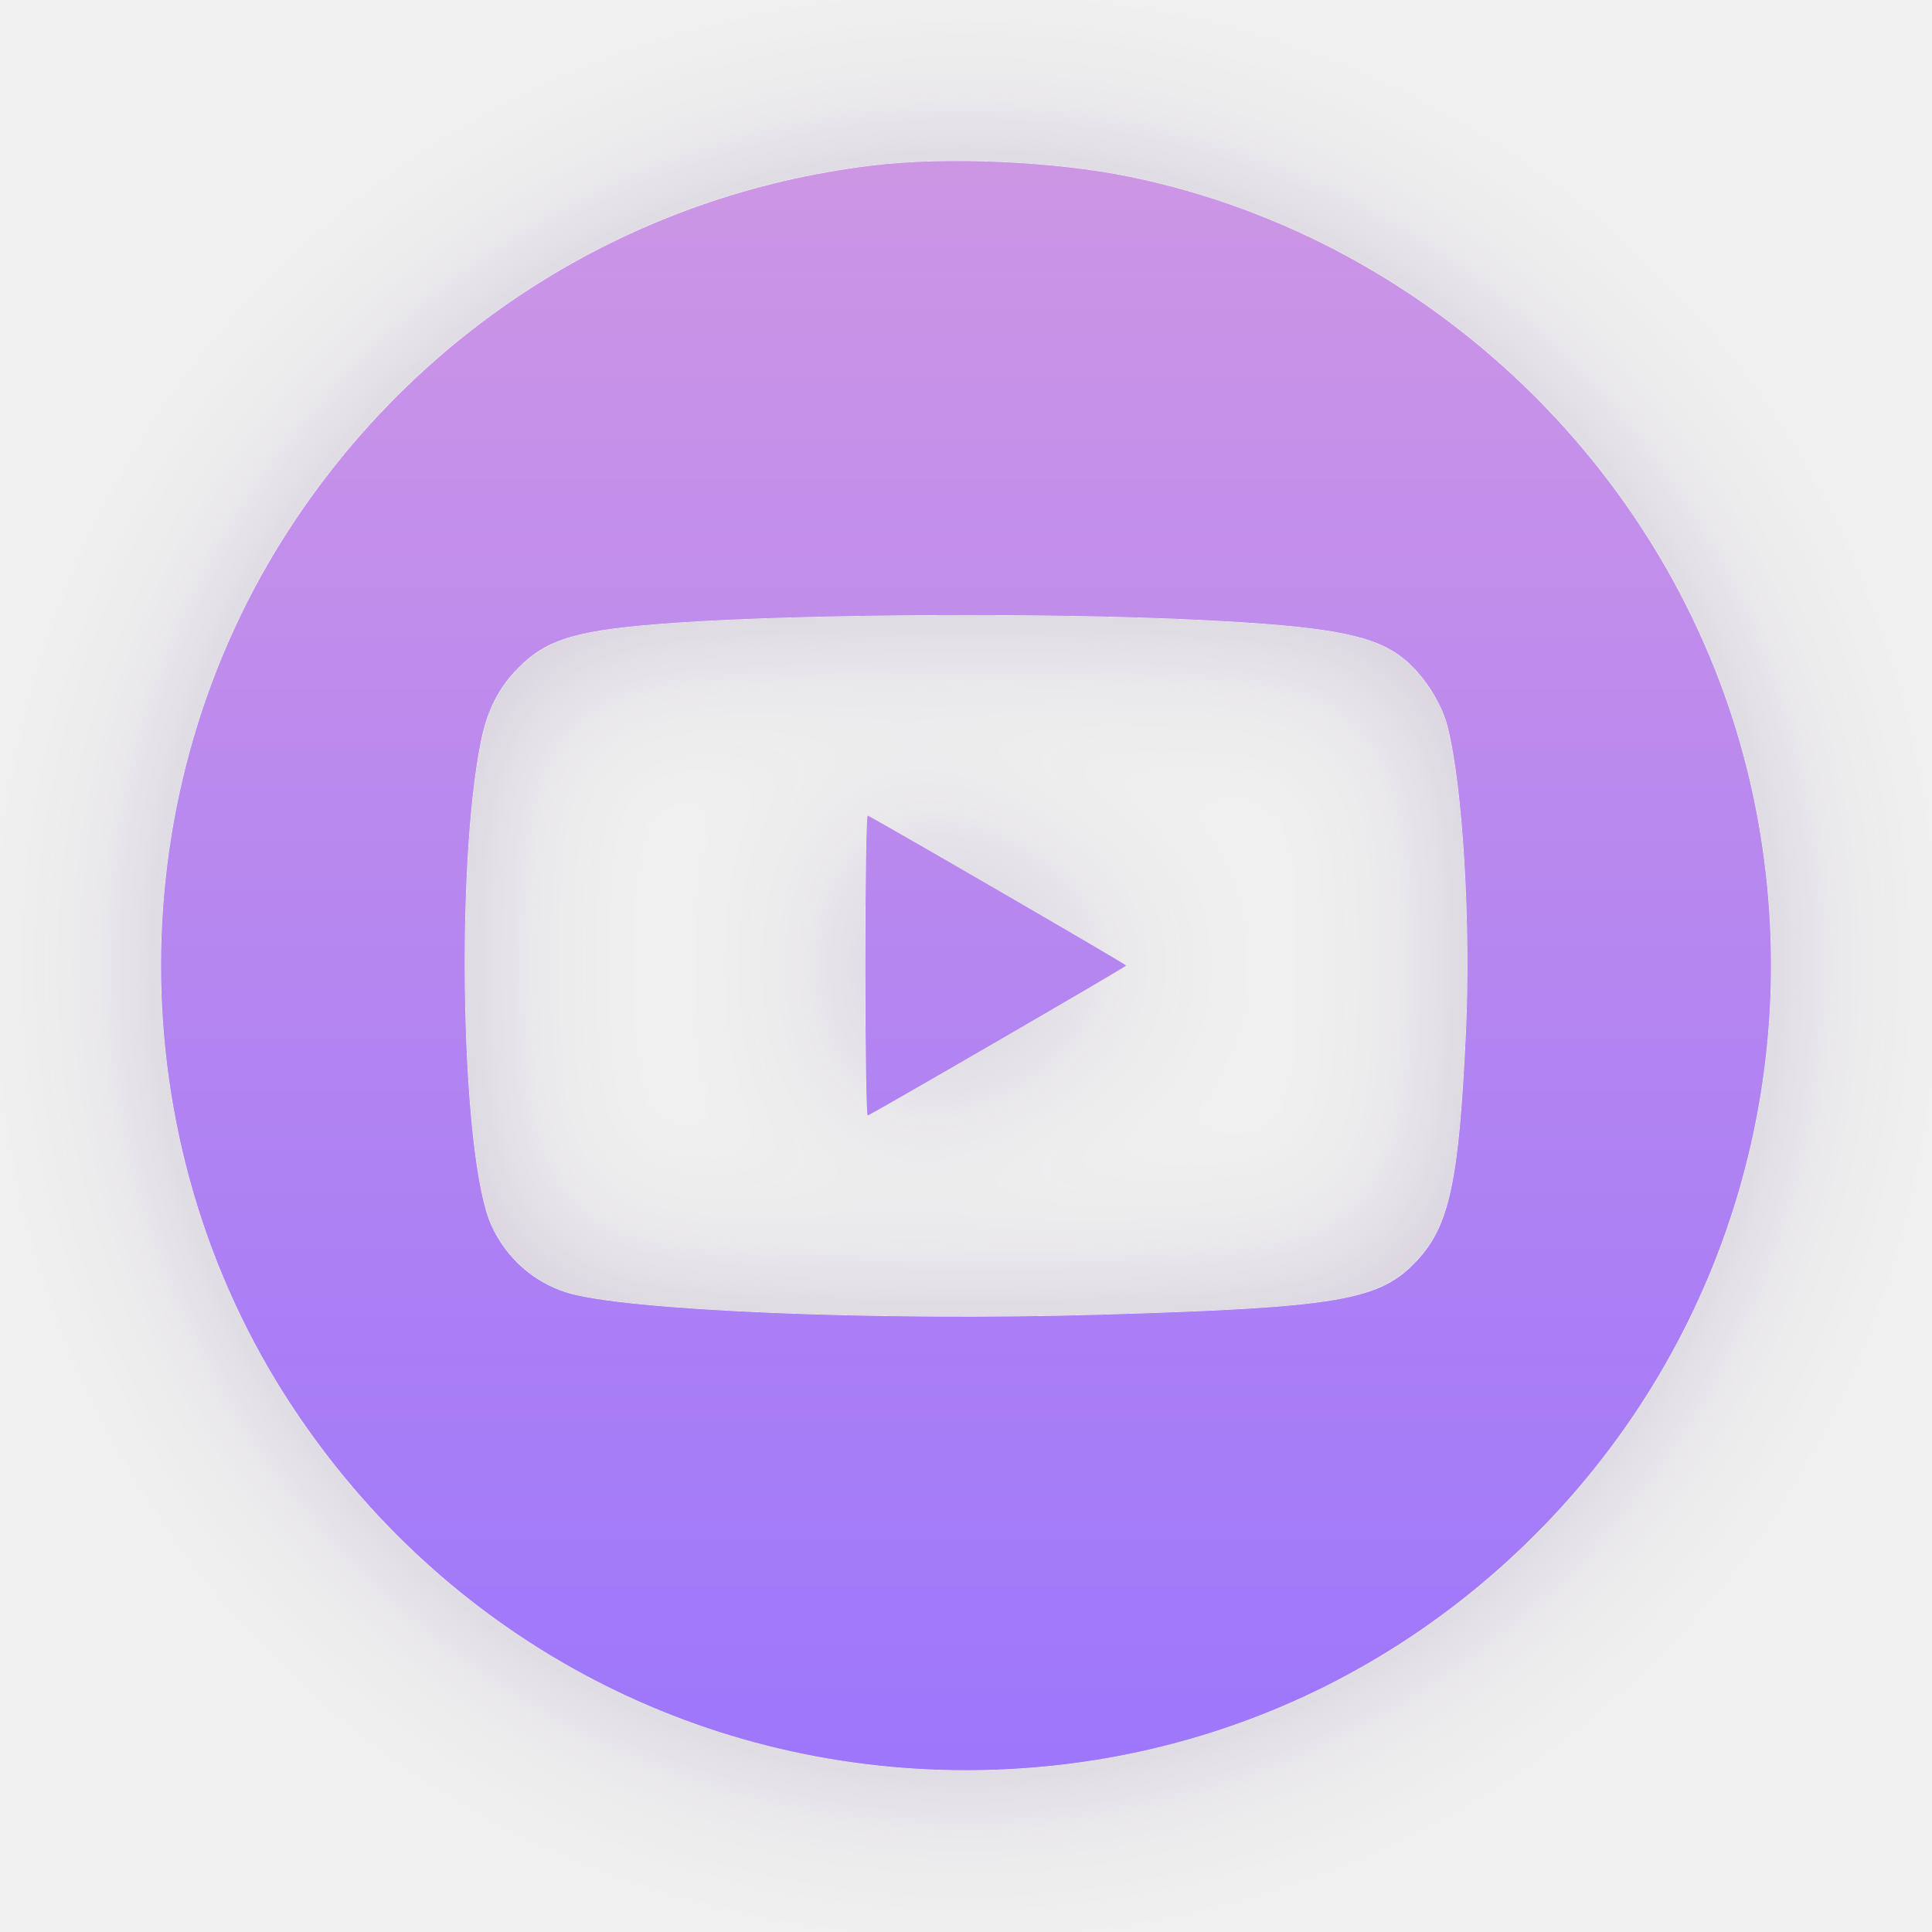
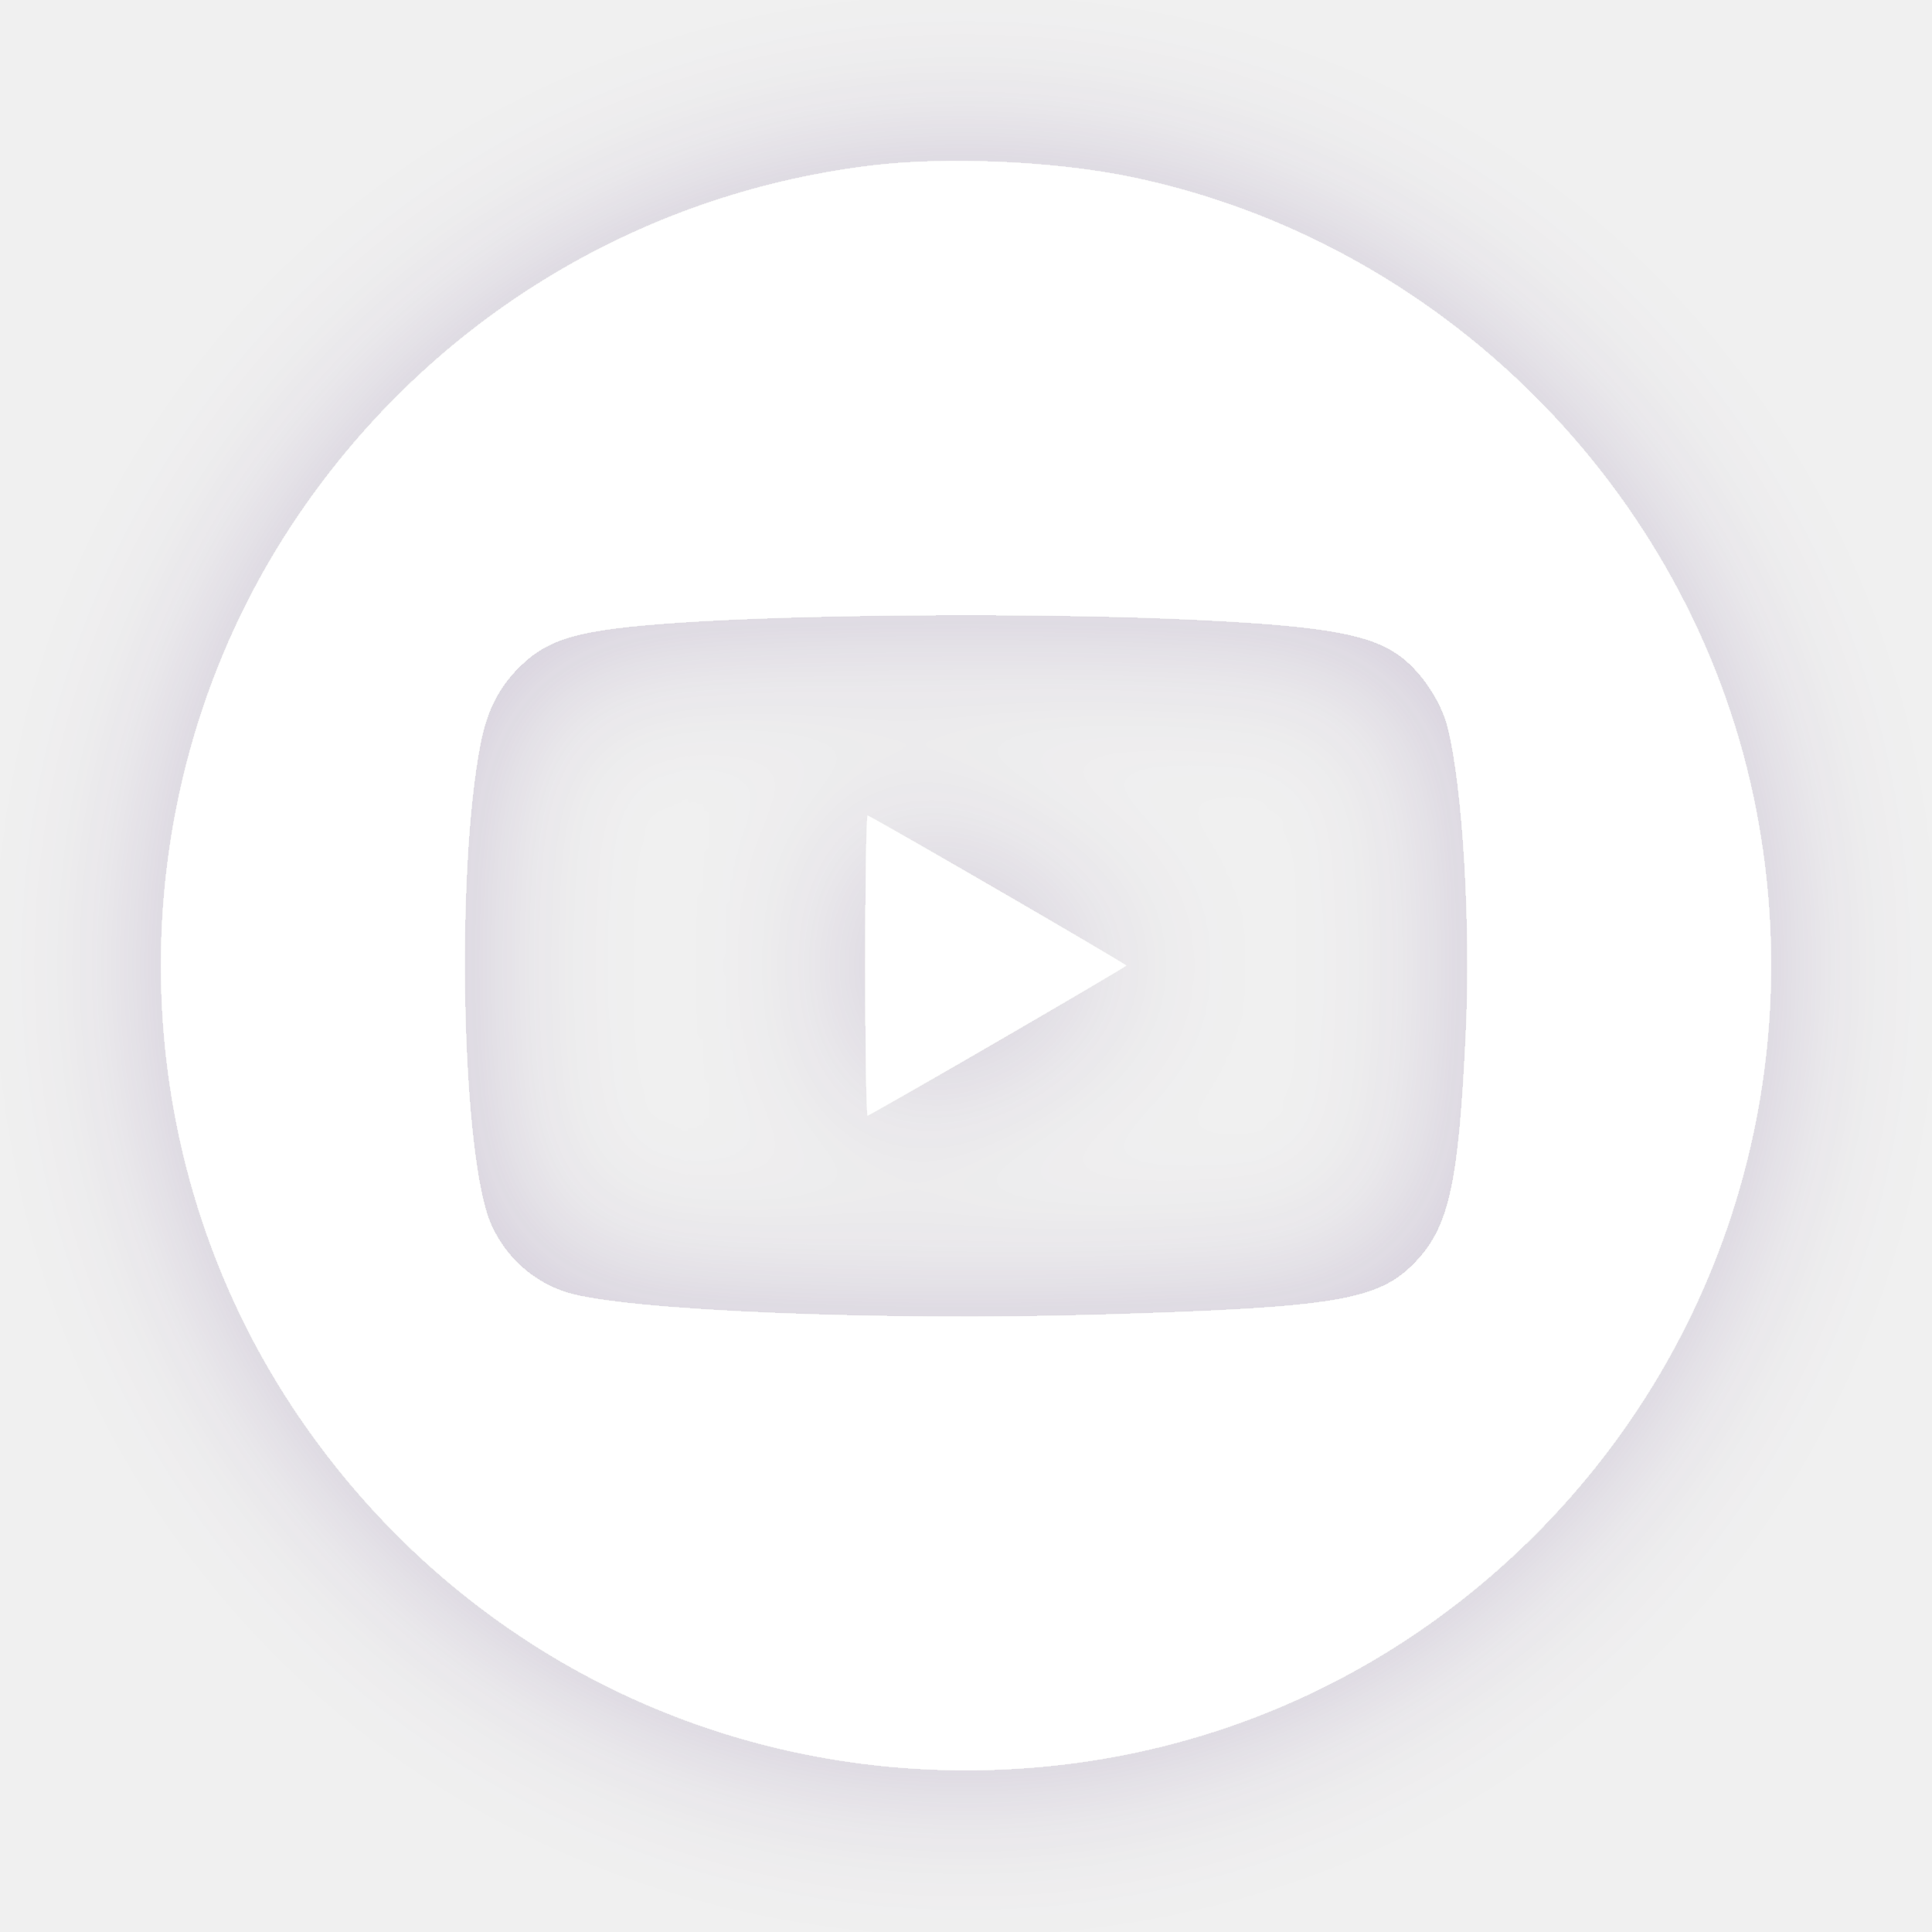
<svg xmlns="http://www.w3.org/2000/svg" width="48" height="48" viewBox="0 0 48 48" fill="none">
-   <g filter="url(#filter0_d_160_211)">
-     <path fill-rule="evenodd" clip-rule="evenodd" d="M21.655 4.114C15.755 4.831 10.537 8.066 7.256 13.042C2.915 19.627 2.915 28.351 7.256 34.936C11.009 40.627 17.216 43.981 23.998 43.981C29.357 43.981 34.356 41.912 38.138 38.13C42.94 33.328 44.97 26.464 43.562 19.794C41.943 12.127 35.764 5.981 28.081 4.395C26.192 4.006 23.511 3.888 21.655 4.114ZM29.855 15.404C32.966 15.559 34.085 15.765 34.814 16.317C35.332 16.709 35.811 17.433 35.969 18.065C36.344 19.555 36.546 22.972 36.42 25.663C36.246 29.366 36.01 30.46 35.198 31.328C34.276 32.314 33.25 32.488 27.306 32.664C21.828 32.826 15.504 32.562 14.078 32.113C13.242 31.849 12.567 31.245 12.202 30.432C11.465 28.789 11.309 21.629 11.942 18.444C12.099 17.653 12.388 17.082 12.883 16.586C13.615 15.853 14.364 15.641 16.809 15.471C20.026 15.249 26.122 15.217 29.855 15.404ZM21.499 23.989C21.499 26.056 21.525 27.733 21.558 27.716C22.078 27.446 27.981 24.02 27.981 23.989C27.981 23.957 22.078 20.532 21.558 20.262C21.525 20.245 21.499 21.922 21.499 23.989Z" fill="url(#paint0_linear_160_211)" />
+   <g filter="url(#filter0_d_33_187)">
+     <path fill-rule="evenodd" clip-rule="evenodd" d="M21.655 4.114C15.755 4.831 10.537 8.066 7.256 13.042C2.915 19.627 2.915 28.351 7.256 34.936C11.009 40.627 17.216 43.981 23.998 43.981C29.357 43.981 34.356 41.912 38.138 38.13C42.94 33.328 44.97 26.464 43.562 19.794C41.943 12.127 35.764 5.981 28.081 4.395C26.192 4.006 23.511 3.888 21.655 4.114ZM29.855 15.404C32.966 15.559 34.085 15.765 34.814 16.317C35.332 16.709 35.811 17.433 35.969 18.065C36.344 19.555 36.546 22.972 36.42 25.663C36.246 29.366 36.01 30.46 35.198 31.328C34.276 32.314 33.25 32.488 27.306 32.664C21.828 32.826 15.504 32.562 14.078 32.113C13.242 31.849 12.567 31.245 12.202 30.432C11.465 28.789 11.309 21.629 11.942 18.444C12.099 17.653 12.388 17.082 12.883 16.586C13.615 15.853 14.364 15.641 16.809 15.471C20.026 15.249 26.122 15.217 29.855 15.404ZM21.499 23.989C21.499 26.056 21.525 27.733 21.558 27.716C22.078 27.446 27.981 24.02 27.981 23.989C27.981 23.957 22.078 20.532 21.558 20.262C21.525 20.245 21.499 21.922 21.499 23.989Z" fill="white" />
  </g>
  <defs>
-     <filter id="filter0_d_160_211" x="0" y="0" width="48" height="47.981" filterUnits="userSpaceOnUse" color-interpolation-filters="sRGB">
+     <filter id="filter0_d_33_187" x="0" y="0" width="48" height="47.981" filterUnits="userSpaceOnUse" color-interpolation-filters="sRGB">
      <feFlood flood-opacity="0" result="BackgroundImageFix" />
      <feColorMatrix in="SourceAlpha" type="matrix" values="0 0 0 0 0 0 0 0 0 0 0 0 0 0 0 0 0 0 127 0" result="hardAlpha" />
      <feOffset />
      <feGaussianBlur stdDeviation="2" />
      <feComposite in2="hardAlpha" operator="out" />
      <feColorMatrix type="matrix" values="0 0 0 0 0.294 0 0 0 0 0.145 0 0 0 0 0.455 0 0 0 0.21 0" />
-       <feBlend mode="normal" in2="BackgroundImageFix" result="effect1_dropShadow_160_211" />
-       <feBlend mode="normal" in="SourceGraphic" in2="effect1_dropShadow_160_211" result="shape" />
+       <feBlend mode="normal" in2="BackgroundImageFix" result="effect1_dropShadow_33_187" />
+       <feBlend mode="normal" in="SourceGraphic" in2="effect1_dropShadow_33_187" result="shape" />
    </filter>
-     <linearGradient id="paint0_linear_160_211" x1="24" y1="4" x2="24" y2="43.981" gradientUnits="userSpaceOnUse">
-       <stop stop-color="#CD96E5" />
-       <stop offset="1" stop-color="#9D76FB" />
-     </linearGradient>
  </defs>
</svg>
